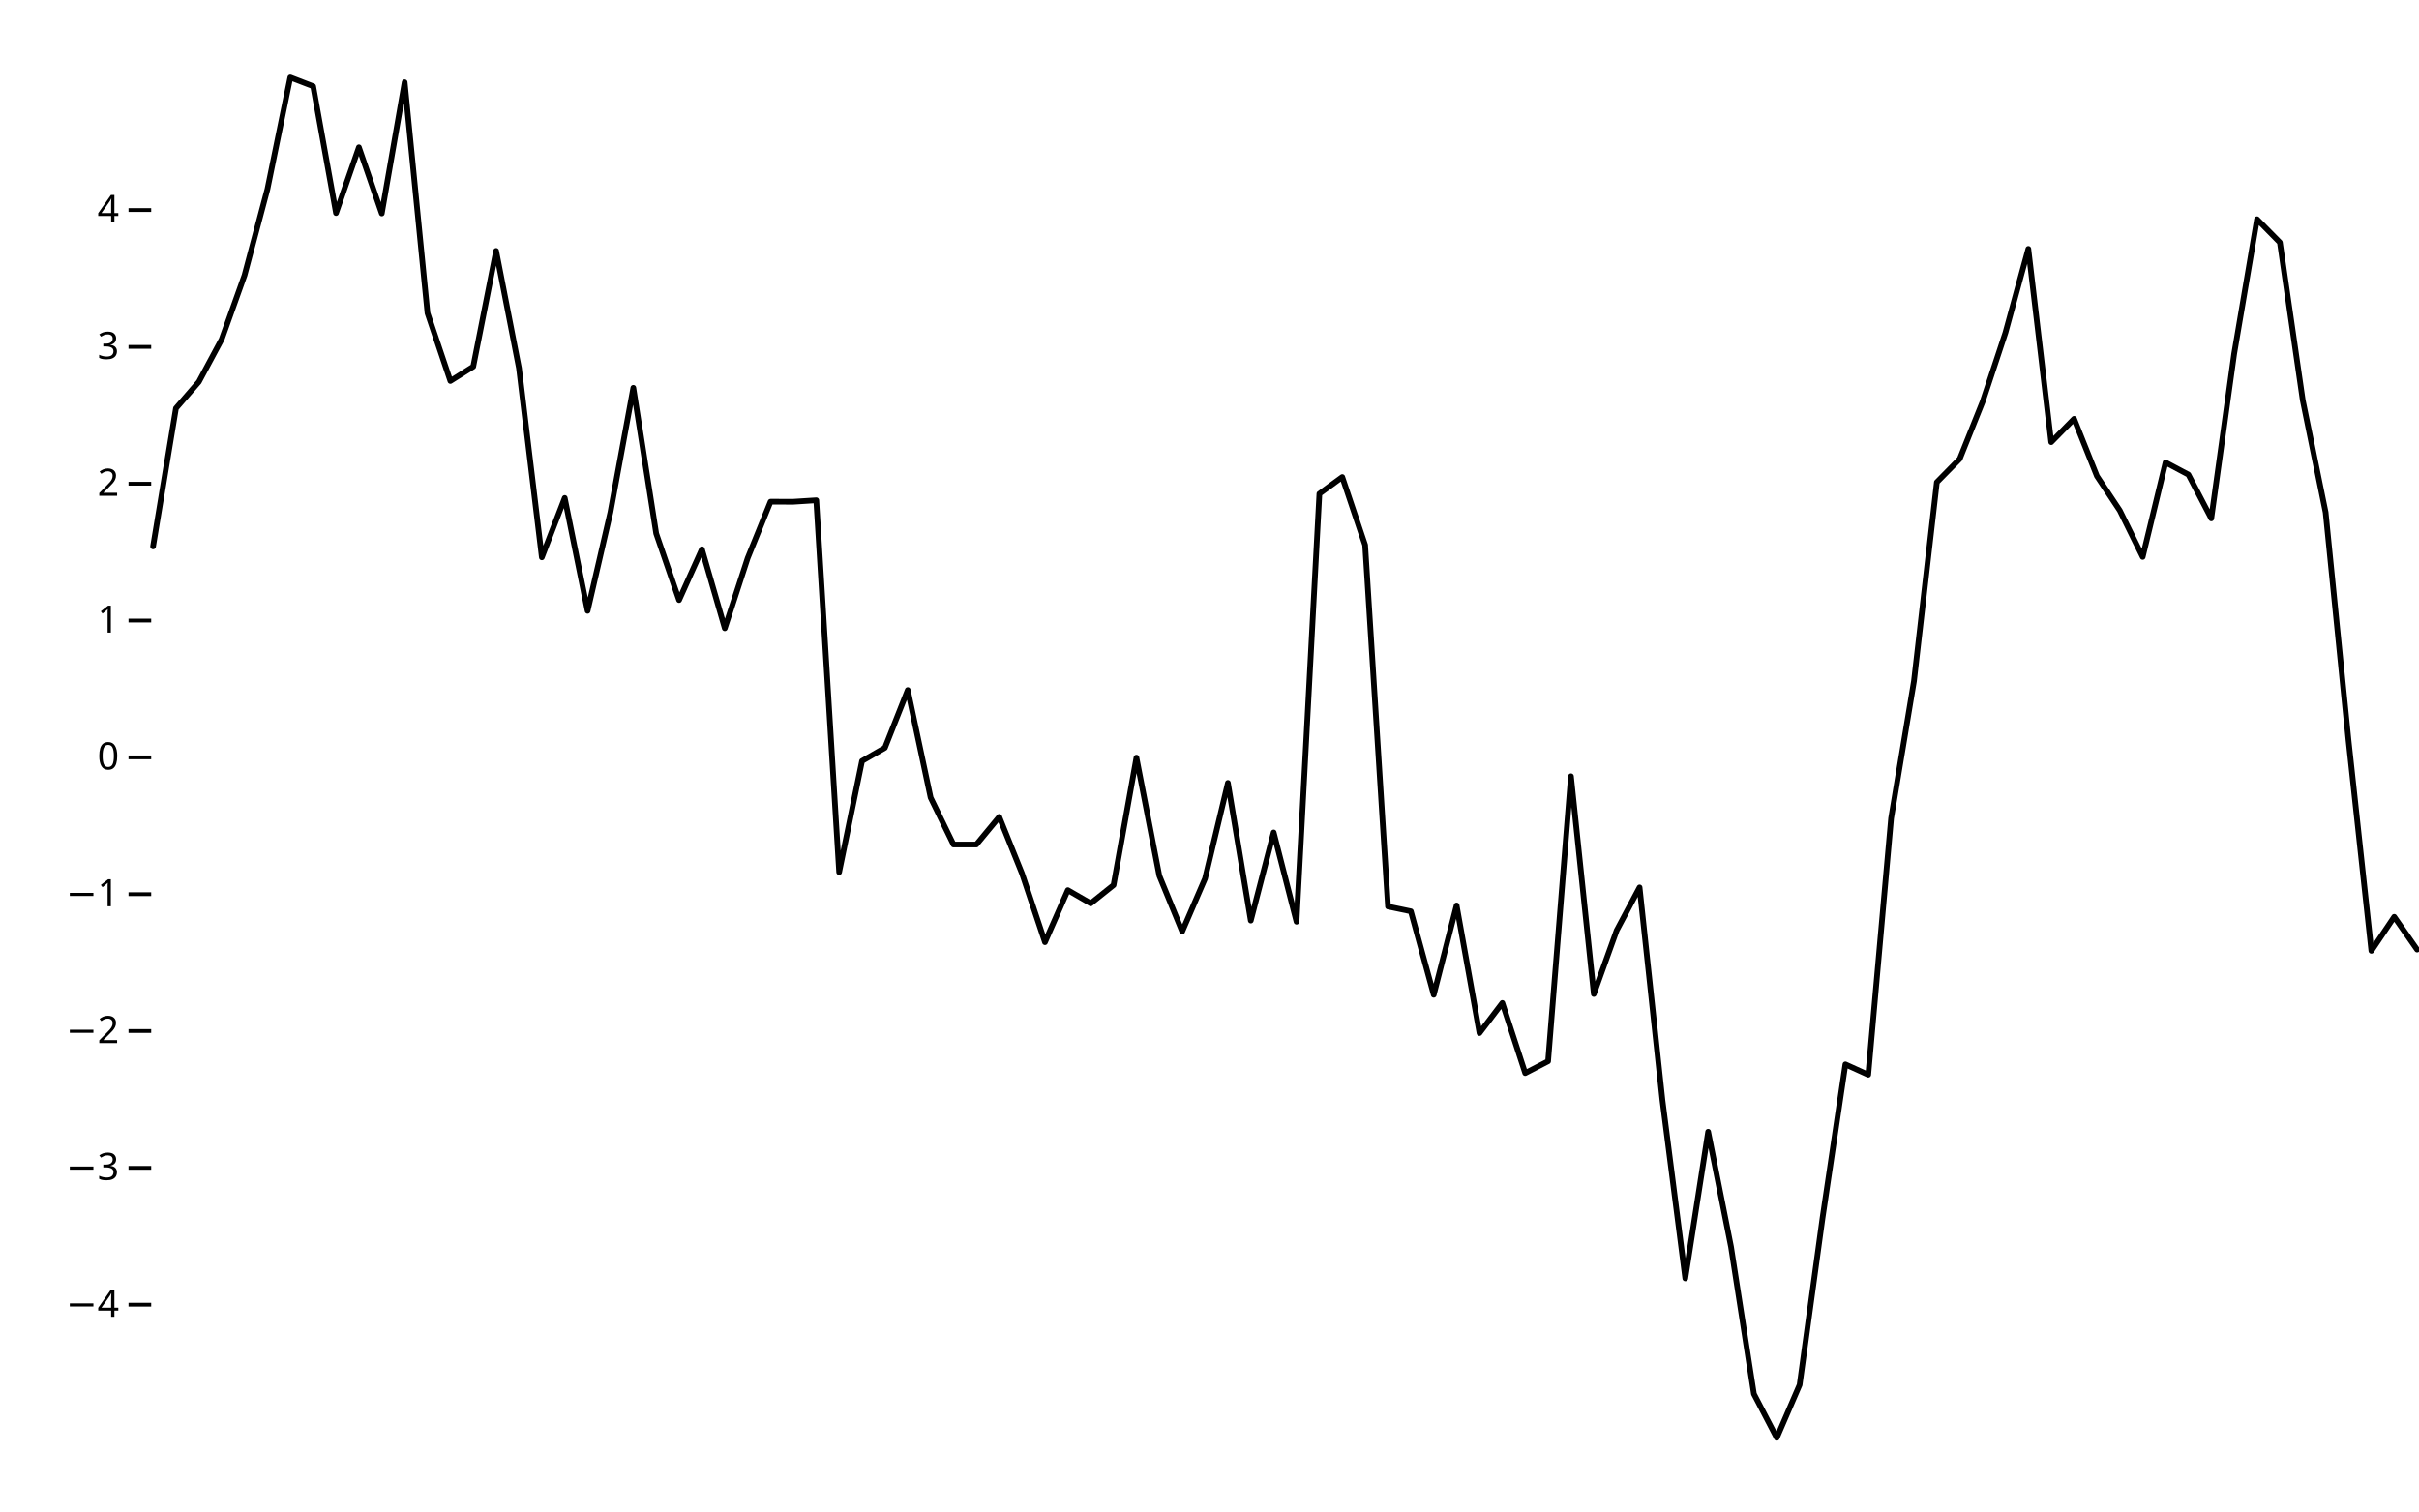
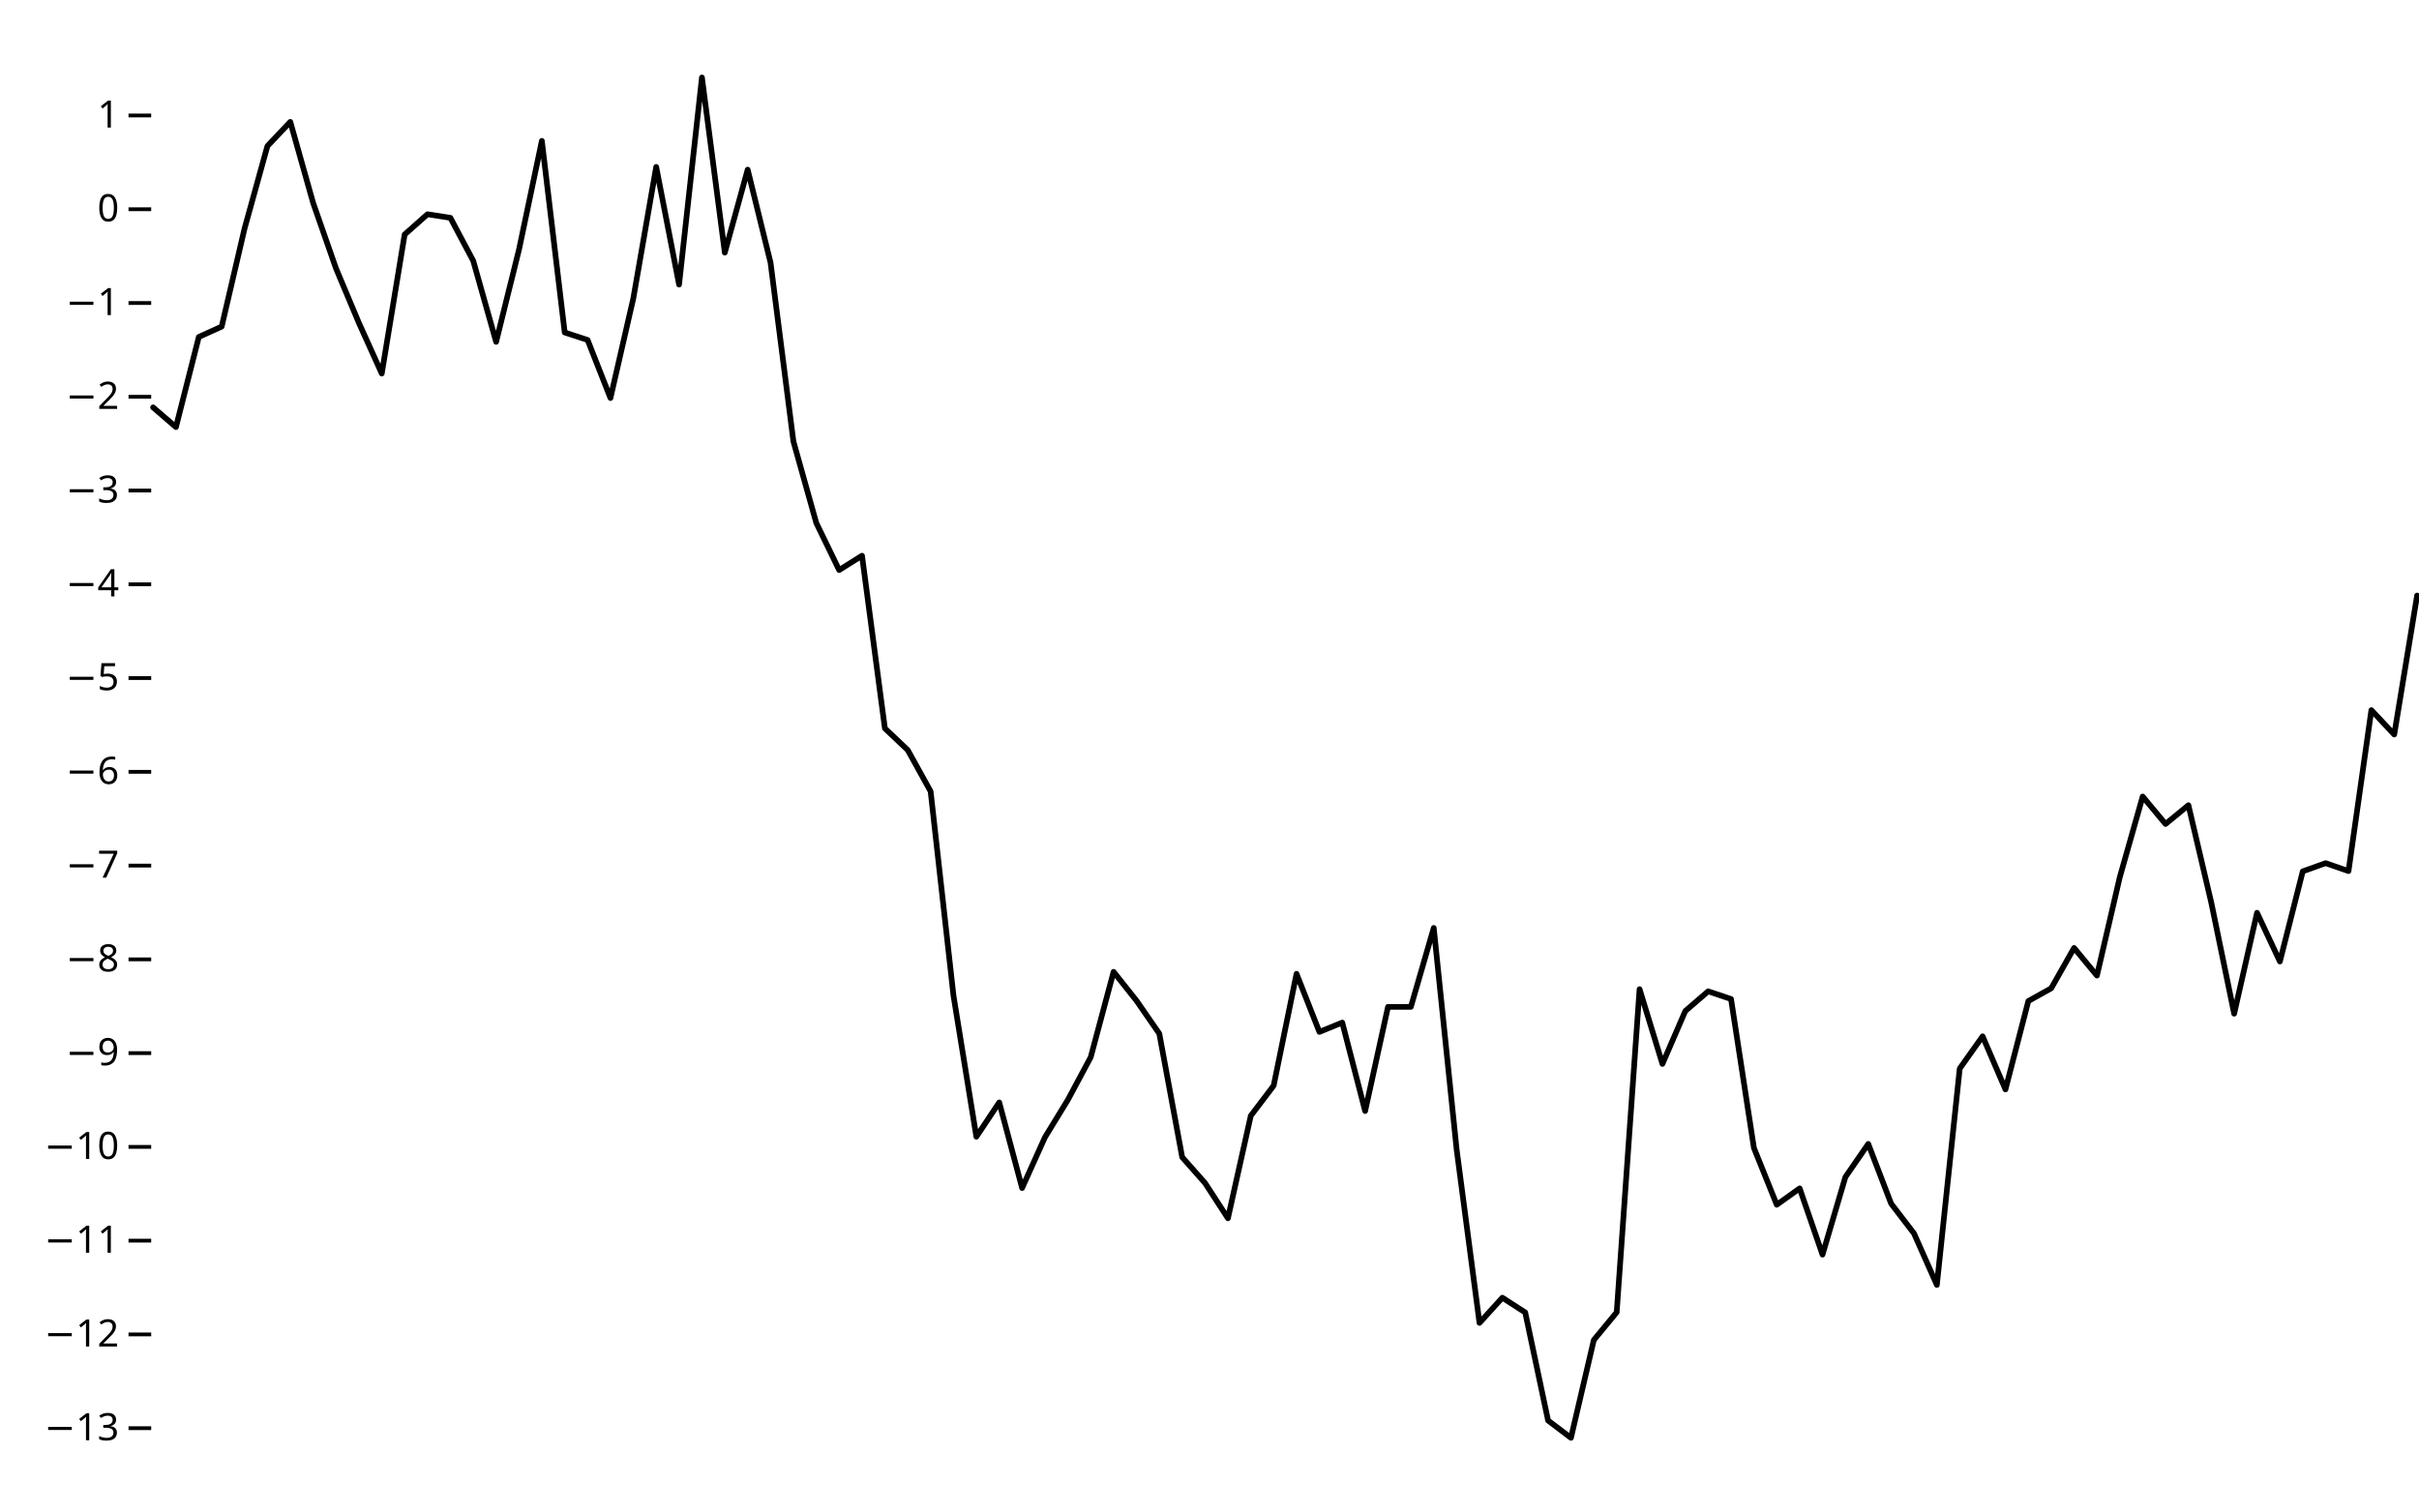
- <svg xmlns="http://www.w3.org/2000/svg" class="plot-3d53ab9bdd051" fill="currentColor" font-family="system-ui, sans-serif" font-size="10" text-anchor="middle" width="640" height="400" viewBox="0 0 640 400" style="color: black;">
+ <svg xmlns="http://www.w3.org/2000/svg" class="plot-f0dbce8876a2f" fill="currentColor" font-family="system-ui, sans-serif" font-size="10" text-anchor="middle" width="640" height="400" viewBox="0 0 640 400" style="color: black;">
  <style>
-         .plot-3d53ab9bdd051 {
+         .plot-f0dbce8876a2f {
          display: block;
          background: white;
          height: auto;
          height: intrinsic;
          max-width: 100%;
        }
-         .plot-3d53ab9bdd051 text,
-         .plot-3d53ab9bdd051 tspan {
+         .plot-f0dbce8876a2f text,
+         .plot-f0dbce8876a2f tspan {
          white-space: pre;
        }
      </style>
  <g aria-label="y-axis tick" fill="none" stroke="currentColor" transform="translate(0,0.5)">
-     <path transform="translate(40,344.7617)" d="M0,0L-6,0" />
-     <path transform="translate(40,308.5525)" d="M0,0L-6,0" />
-     <path transform="translate(40,272.3433)" d="M0,0L-6,0" />
-     <path transform="translate(40,236.1341)" d="M0,0L-6,0" />
-     <path transform="translate(40,199.9249)" d="M0,0L-6,0" />
-     <path transform="translate(40,163.7157)" d="M0,0L-6,0" />
-     <path transform="translate(40,127.5065)" d="M0,0L-6,0" />
-     <path transform="translate(40,91.29727)" d="M0,0L-6,0" />
-     <path transform="translate(40,55.08807)" d="M0,0L-6,0" />
+     <path transform="translate(40,377.4442)" d="M0,0L-6,0" />
+     <path transform="translate(40,352.631)" d="M0,0L-6,0" />
+     <path transform="translate(40,327.8179)" d="M0,0L-6,0" />
+     <path transform="translate(40,303.0047)" d="M0,0L-6,0" />
+     <path transform="translate(40,278.1916)" d="M0,0L-6,0" />
+     <path transform="translate(40,253.3784)" d="M0,0L-6,0" />
+     <path transform="translate(40,228.5652)" d="M0,0L-6,0" />
+     <path transform="translate(40,203.7521)" d="M0,0L-6,0" />
+     <path transform="translate(40,178.9389)" d="M0,0L-6,0" />
+     <path transform="translate(40,154.1258)" d="M0,0L-6,0" />
+     <path transform="translate(40,129.3126)" d="M0,0L-6,0" />
+     <path transform="translate(40,104.4994)" d="M0,0L-6,0" />
+     <path transform="translate(40,79.68629)" d="M0,0L-6,0" />
+     <path transform="translate(40,54.87313)" d="M0,0L-6,0" />
+     <path transform="translate(40,30.05997)" d="M0,0L-6,0" />
  </g>
  <g aria-label="y-axis tick label" text-anchor="end" font-variant="tabular-nums" transform="translate(-8.5,0.5)">
-     <text y="0.32em" transform="translate(40,344.7617)">−4</text>
-     <text y="0.32em" transform="translate(40,308.5525)">−3</text>
-     <text y="0.32em" transform="translate(40,272.3433)">−2</text>
-     <text y="0.32em" transform="translate(40,236.1341)">−1</text>
-     <text y="0.32em" transform="translate(40,199.9249)">0</text>
-     <text y="0.32em" transform="translate(40,163.7157)">1</text>
-     <text y="0.32em" transform="translate(40,127.5065)">2</text>
-     <text y="0.32em" transform="translate(40,91.29727)">3</text>
-     <text y="0.32em" transform="translate(40,55.08807)">4</text>
+     <text y="0.32em" transform="translate(40,377.4442)">−13</text>
+     <text y="0.32em" transform="translate(40,352.631)">−12</text>
+     <text y="0.32em" transform="translate(40,327.8179)">−11</text>
+     <text y="0.32em" transform="translate(40,303.0047)">−10</text>
+     <text y="0.32em" transform="translate(40,278.1916)">−9</text>
+     <text y="0.32em" transform="translate(40,253.3784)">−8</text>
+     <text y="0.32em" transform="translate(40,228.5652)">−7</text>
+     <text y="0.32em" transform="translate(40,203.7521)">−6</text>
+     <text y="0.32em" transform="translate(40,178.9389)">−5</text>
+     <text y="0.32em" transform="translate(40,154.1258)">−4</text>
+     <text y="0.32em" transform="translate(40,129.3126)">−3</text>
+     <text y="0.32em" transform="translate(40,104.4994)">−2</text>
+     <text y="0.32em" transform="translate(40,79.68629)">−1</text>
+     <text y="0.32em" transform="translate(40,54.87313)">0</text>
+     <text y="0.32em" transform="translate(40,30.05997)">1</text>
  </g>
  <g aria-label="line" fill="none" stroke="currentColor" stroke-width="1.5" stroke-linejoin="round" stroke-linecap="round" transform="translate(0.5,0.5)">
-     <path d="M40,144.104L46.051,107.546L52.101,100.562L58.152,89.277L64.202,72.337L70.253,49.574L76.303,20L82.354,22.332L88.404,55.889L94.455,38.481L100.505,55.995L106.556,21.274L112.606,82.359L118.657,100.318L124.707,96.515L130.758,65.898L136.808,96.921L142.859,146.993L148.909,131.276L154.96,161.149L161.01,135.016L167.061,102.13L173.111,140.674L179.162,158.295L185.212,144.845L191.263,165.76L197.313,147.197L203.364,132.267L209.414,132.273L215.465,131.886L221.515,230.309L227.566,200.883L233.616,197.405L239.667,182.107L245.717,210.565L251.768,222.994L257.818,222.993L263.869,215.673L269.919,230.708L275.97,248.833L282.02,235.066L288.071,238.566L294.121,233.725L300.172,199.993L306.222,231.245L312.273,246.016L318.323,231.996L324.374,206.679L330.424,243.119L336.475,219.791L342.525,243.423L348.576,130.152L354.626,125.741L360.677,143.742L366.727,239.4L372.778,240.666L378.828,262.758L384.879,239.113L390.929,272.888L396.98,264.918L403.03,283.485L409.081,280.354L415.131,204.924L421.182,262.552L427.232,245.711L433.283,234.337L439.333,290.639L445.384,337.805L451.434,298.996L457.485,329.453L463.535,368.372L469.586,380L475.636,365.968L481.687,321.872L487.737,281.168L493.788,283.917L499.838,216.047L505.889,179.733L511.939,127.109L517.99,120.948L524.04,105.832L530.091,87.528L536.141,65.367L542.192,116.504L548.242,110.336L554.293,125.48L560.343,134.596L566.394,146.878L572.444,121.882L578.495,125.098L584.545,136.689L590.596,93.133L596.646,57.517L602.697,63.659L608.747,105.409L614.798,135.091L620.848,195.357L626.899,251.122L632.949,242.122L639,250.796" />
+     <path d="M40,107.31L46.051,112.52L52.101,88.673L58.152,85.925L64.202,59.976L70.253,38.148L76.303,31.75L82.354,53.231L88.404,70.55L94.455,84.957L100.505,98.359L106.556,61.558L112.606,56.195L118.657,57.139L124.707,68.529L130.758,89.967L136.808,65.583L142.859,36.78L148.909,87.482L154.96,89.465L161.01,104.838L167.061,78.443L173.111,43.671L179.162,74.81L185.212,20L191.263,66.353L197.313,44.391L203.364,68.995L209.414,116.308L215.465,137.885L221.515,150.352L227.566,146.561L233.616,192.248L239.667,197.993L245.717,208.931L251.768,263L257.818,300.317L263.869,291.233L269.919,313.893L275.97,300.455L282.02,290.57L288.071,279.272L294.121,256.679L300.172,264.292L306.222,273.034L312.273,305.736L318.323,312.573L324.374,321.895L330.424,294.777L336.475,286.794L342.525,257.197L348.576,272.581L354.626,270.11L360.677,293.519L366.727,265.954L372.778,265.953L378.828,245.062L384.879,303.628L390.929,349.585L396.98,342.914L403.03,346.817L409.081,375.421L415.131,380L421.182,354.107L427.232,346.781L433.283,261.264L439.333,281.054L445.384,267.053L451.434,261.838L457.485,263.87L463.535,303.278L469.586,318.321L475.636,313.983L481.687,331.52L487.737,310.991L493.788,302.219L499.838,318.013L505.889,325.907L511.939,339.537L517.99,282.277L524.04,273.746L530.091,287.799L536.141,264.415L542.192,261.041L548.242,250.356L554.293,257.672L560.343,231.615L566.394,210.289L572.444,217.557L578.495,212.585L584.545,238.367L590.596,267.758L596.646,241.048L602.697,253.947L608.747,230.083L614.798,227.921L620.848,230.019L626.899,187.423L632.949,193.881L639,157.098" />
  </g>
</svg>
